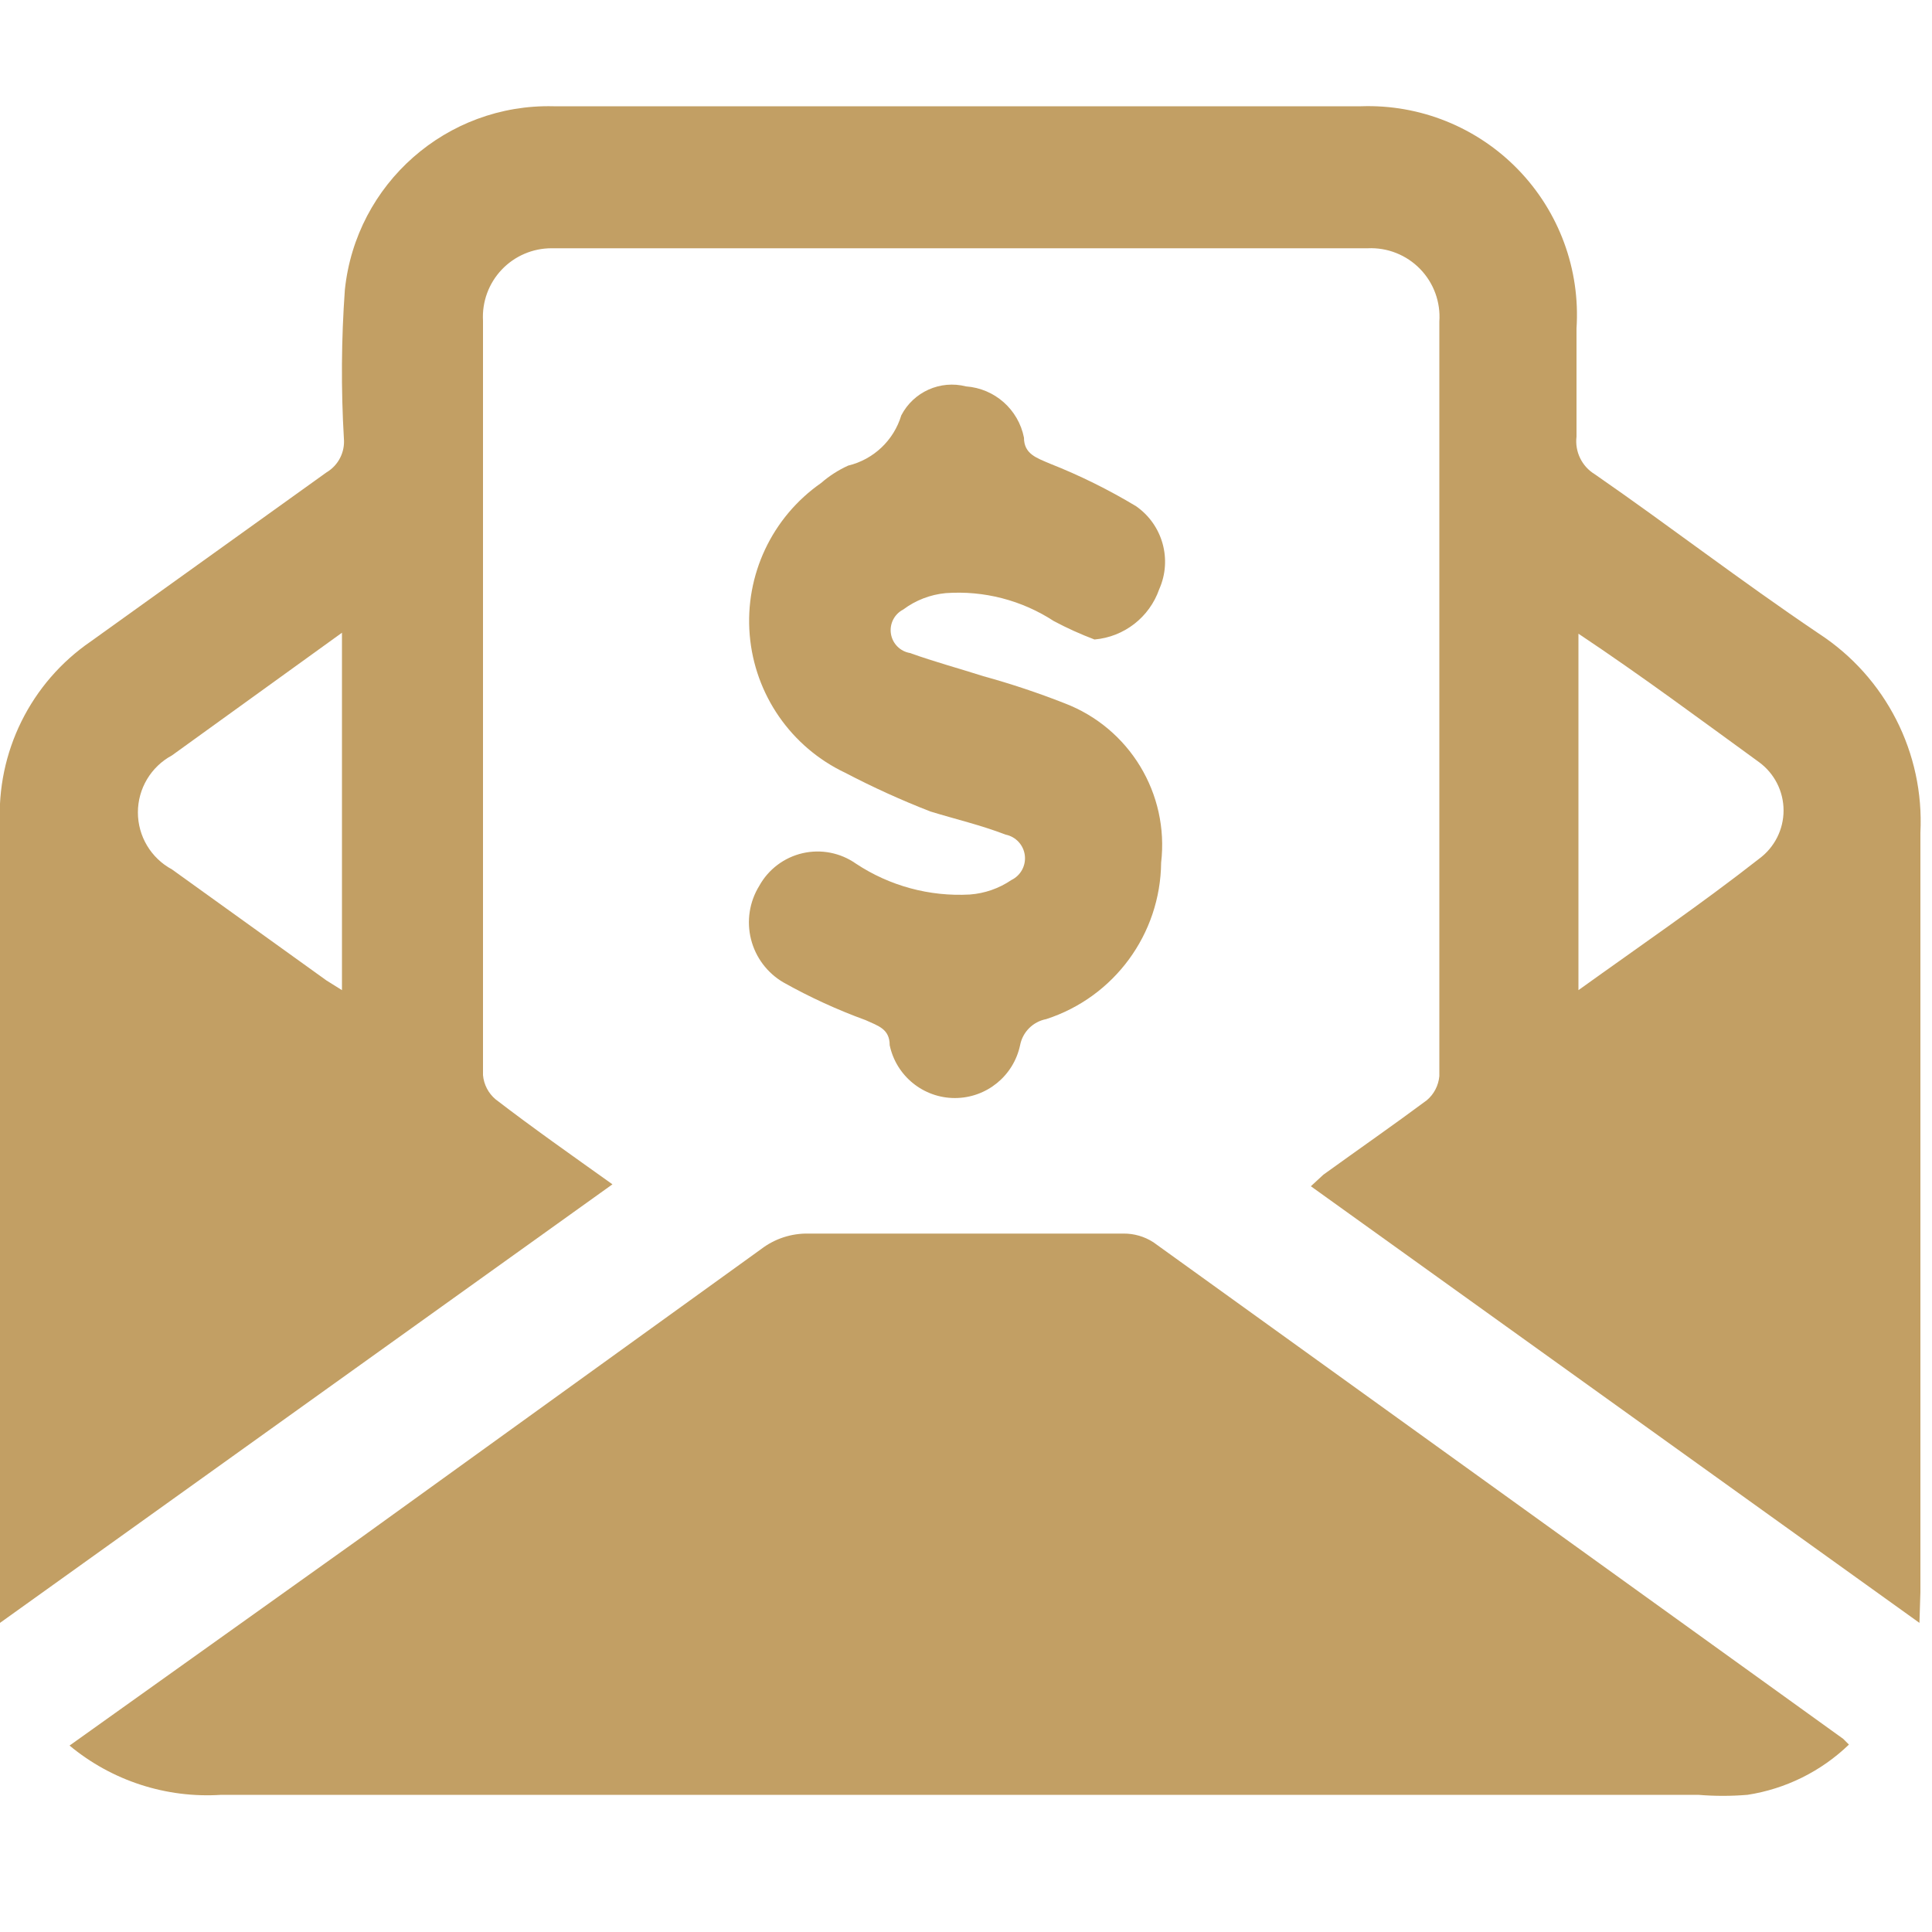
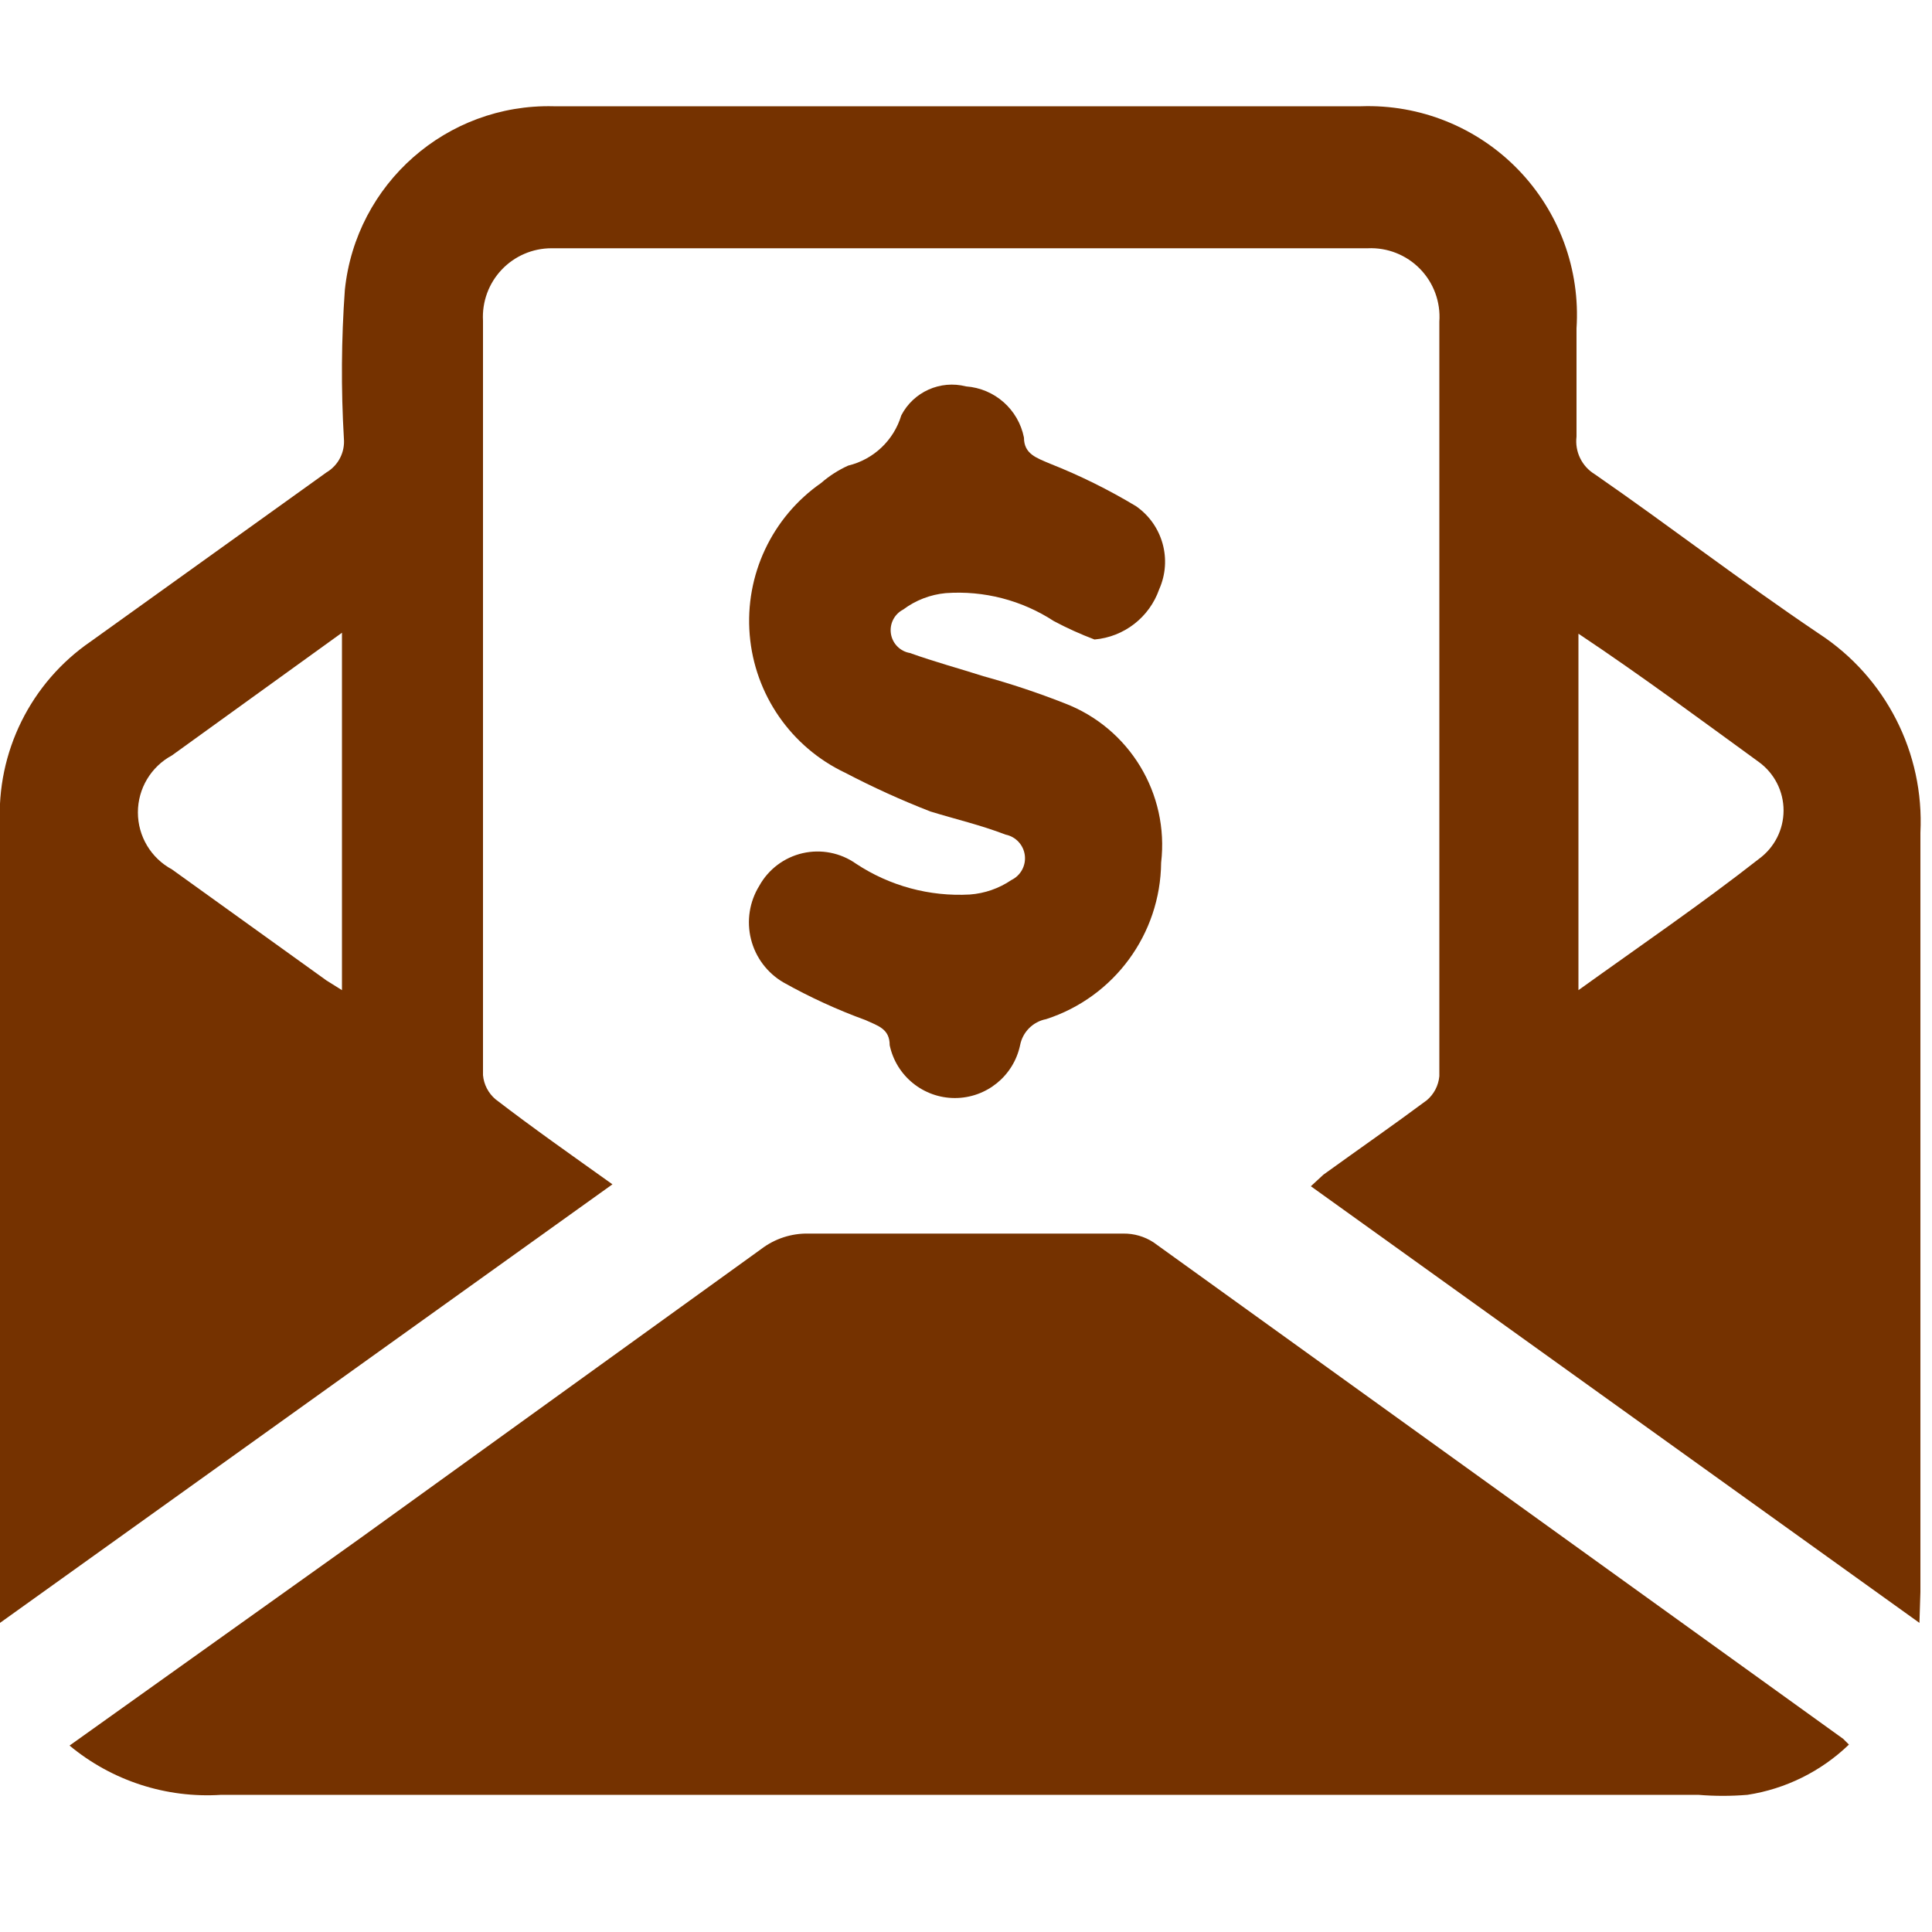
<svg xmlns="http://www.w3.org/2000/svg" id="圖層_1" data-name="圖層 1" viewBox="0 0 20 20">
  <defs>
-     <style>.cls-1{fill:#c29f64;}</style>
+     <style>.cls-1{fill:#753200;}</style>
  </defs>
  <path class="cls-1" d="M19.87,16.8l-6.3-4.52.13-.12c.36-.26.72-.51,1.07-.77a.37.37,0,0,0,.13-.25q0-3.91,0-7.81a.71.71,0,0,0-.74-.76H5.71A.71.71,0,0,0,5,3.32q0,3.91,0,7.81a.37.37,0,0,0,.13.25c.39.3.79.58,1.21.88L0,16.8v-.26q0-4,0-8A2.17,2.17,0,0,1,.94,6.64L3.38,4.89a.37.37,0,0,0,.18-.35A11.82,11.82,0,0,1,3.57,3,2.12,2.12,0,0,1,5.73,1.1h8.36a2.16,2.16,0,0,1,2.23,2.3c0,.37,0,.75,0,1.12a.4.4,0,0,0,.19.39C17.29,5.45,18,6,18.83,6.56a2.32,2.32,0,0,1,1.05,2.06c0,2.62,0,5.24,0,7.86ZM3.54,6.55,1.78,7.82A.67.67,0,0,0,1.78,9l1.6,1.15.16.1Zm12.8,0v3.7c.64-.46,1.27-.89,1.87-1.36a.62.62,0,0,0,0-1C17.59,7.44,17,7,16.34,6.56Z" />
  <path class="cls-1" d="M.72,18.07l3-2.14,4.16-3a.78.78,0,0,1,.49-.16h3.26a.56.56,0,0,1,.31.09L19.08,18l.06.06a1.94,1.94,0,0,1-1.05.52,3.07,3.07,0,0,1-.51,0H2.29A2.23,2.23,0,0,1,.72,18.07Z" />
  <path class="cls-1" d="M11.33,6.62a3.65,3.65,0,0,1-.42-.19,1.81,1.81,0,0,0-1.12-.29.87.87,0,0,0-.44.17.24.24,0,0,0,.07.45c.25.09.51.16.76.24a8.39,8.39,0,0,1,.84.28,1.57,1.57,0,0,1,1,1.65,1.72,1.72,0,0,1-1.19,1.62.34.34,0,0,0-.27.27.69.69,0,0,1-1.35,0c0-.17-.12-.2-.25-.26a5.77,5.77,0,0,1-.85-.39.72.72,0,0,1-.25-1,.69.69,0,0,1,1-.23,1.94,1.94,0,0,0,1.18.32.88.88,0,0,0,.43-.15.25.25,0,0,0-.06-.47c-.26-.1-.52-.16-.78-.24A8.75,8.75,0,0,1,8.75,8a1.74,1.74,0,0,1-.25-3,1.15,1.15,0,0,1,.28-.18.76.76,0,0,0,.55-.52A.59.59,0,0,1,10,4a.66.66,0,0,1,.6.53c0,.17.13.21.27.27a6,6,0,0,1,.89.44A.7.7,0,0,1,12,6.1.78.78,0,0,1,11.33,6.62Z" />
</svg>
